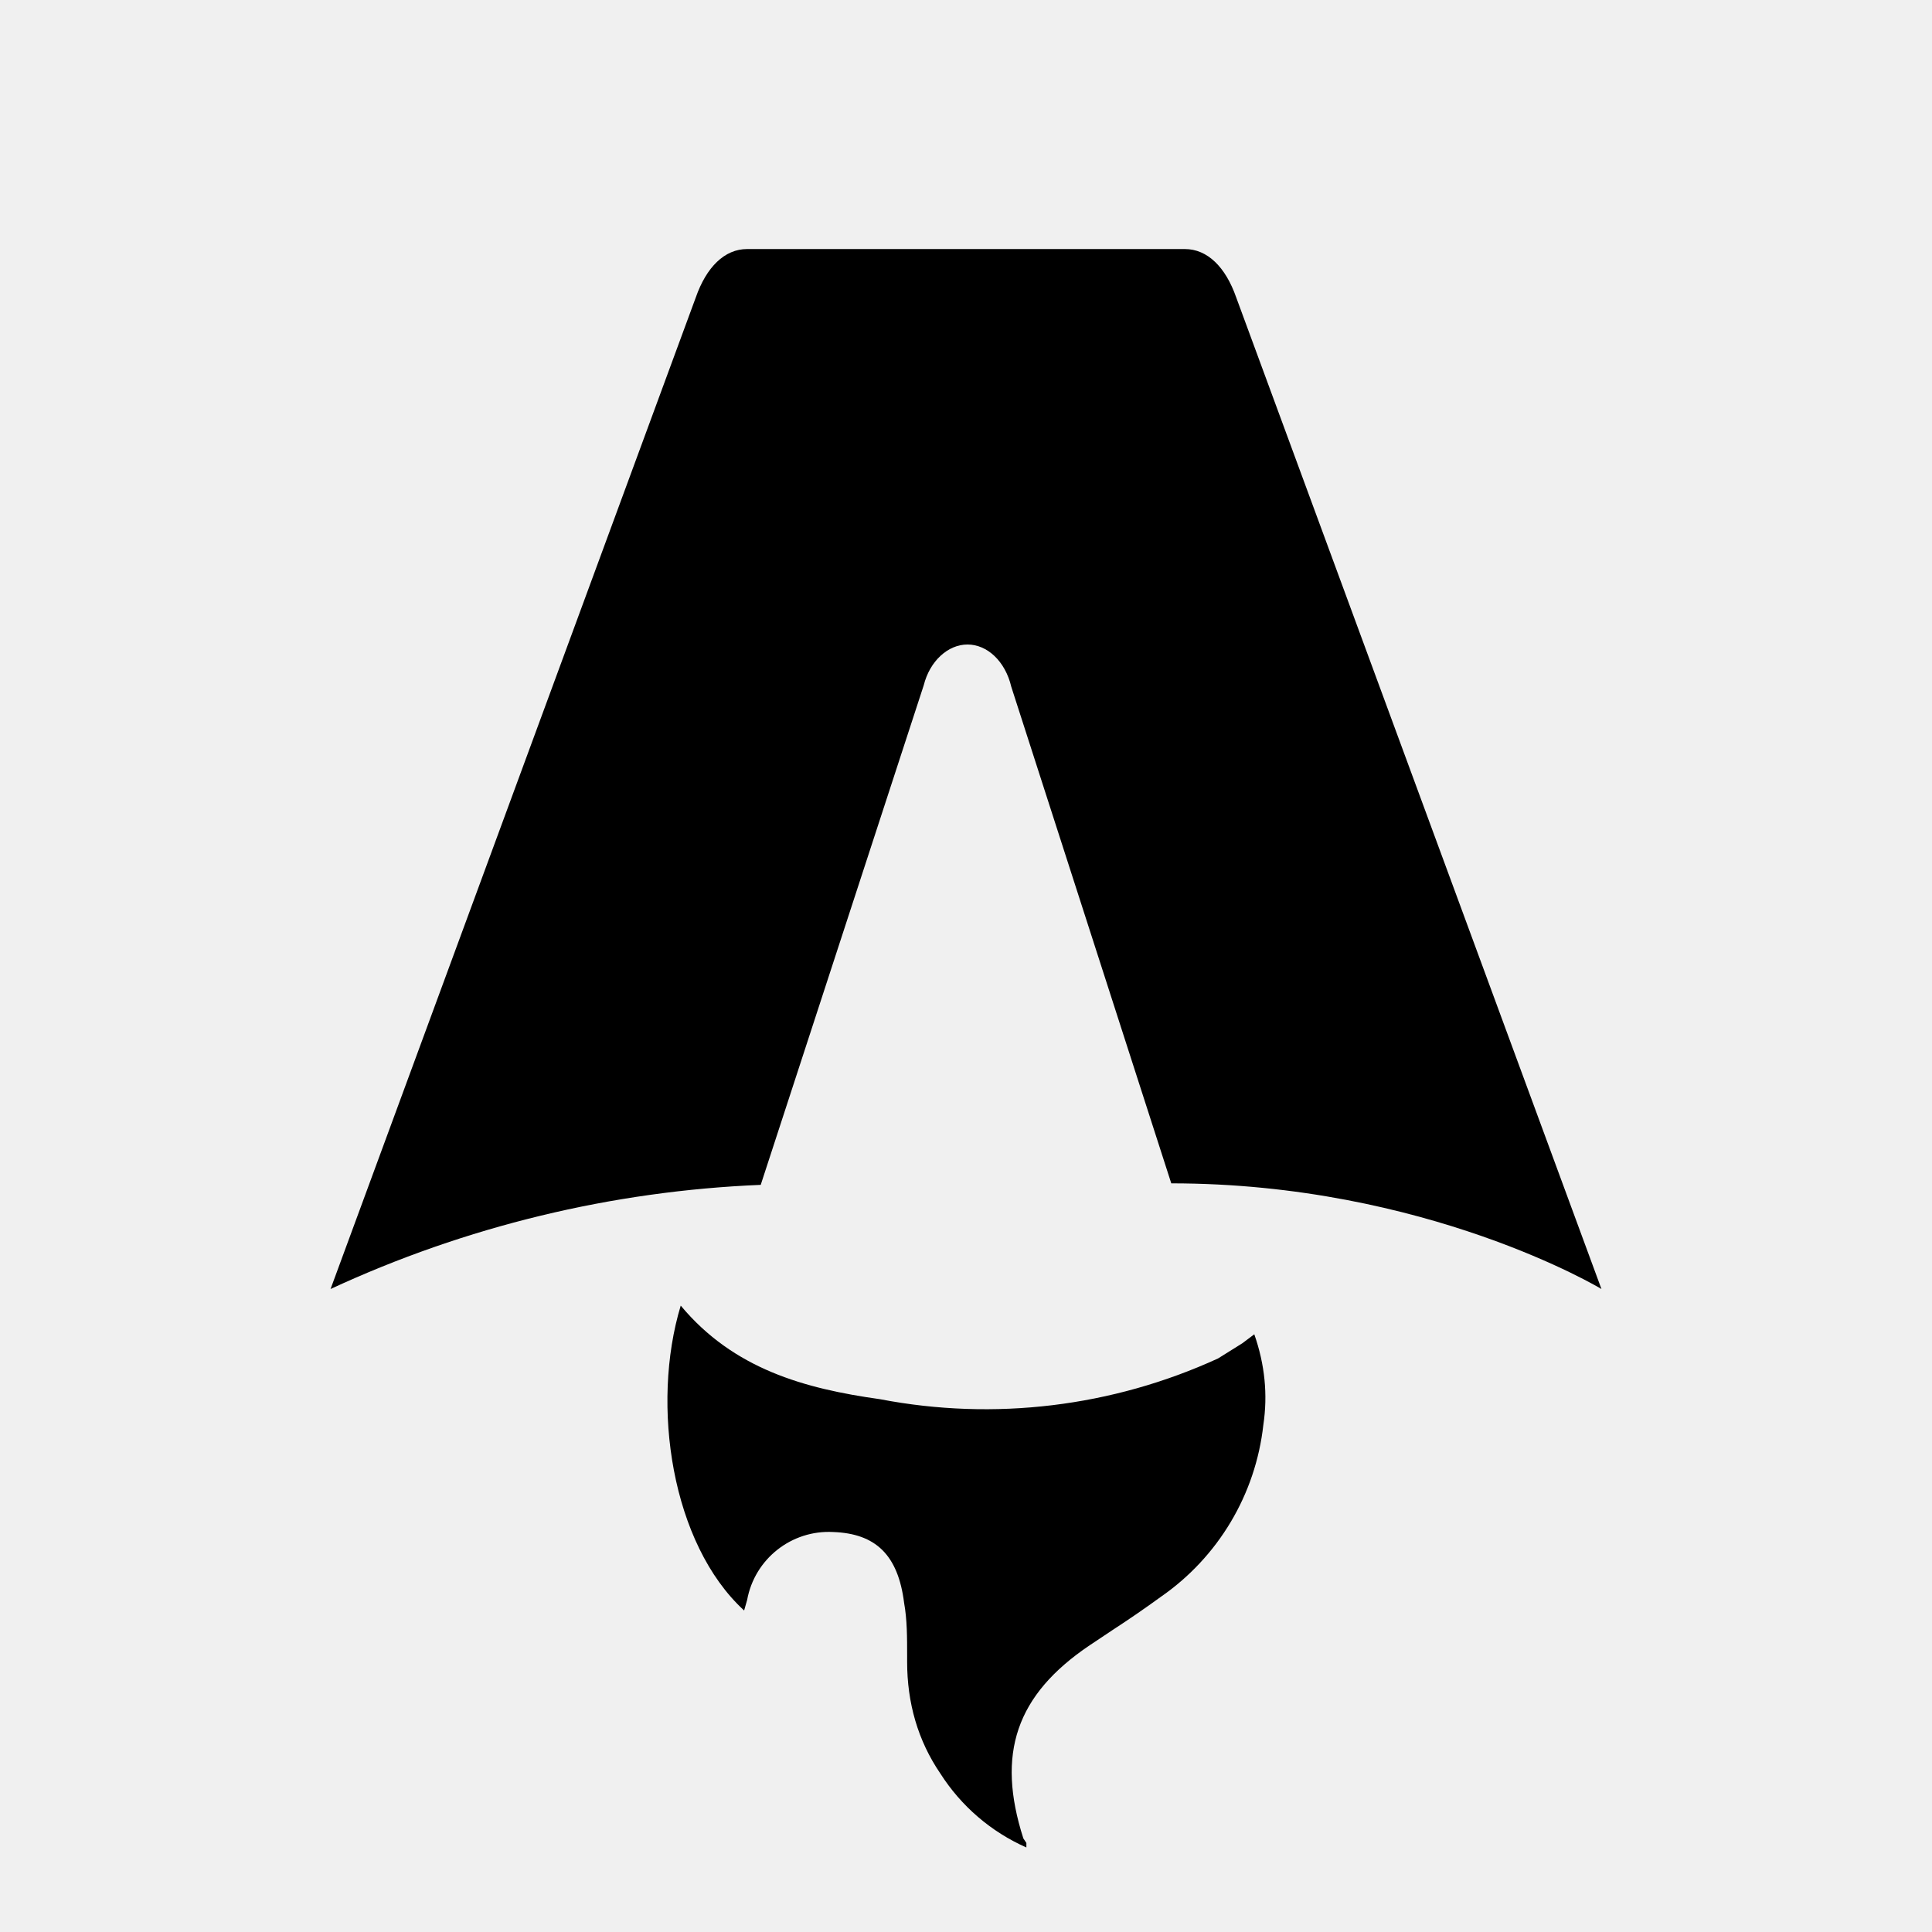
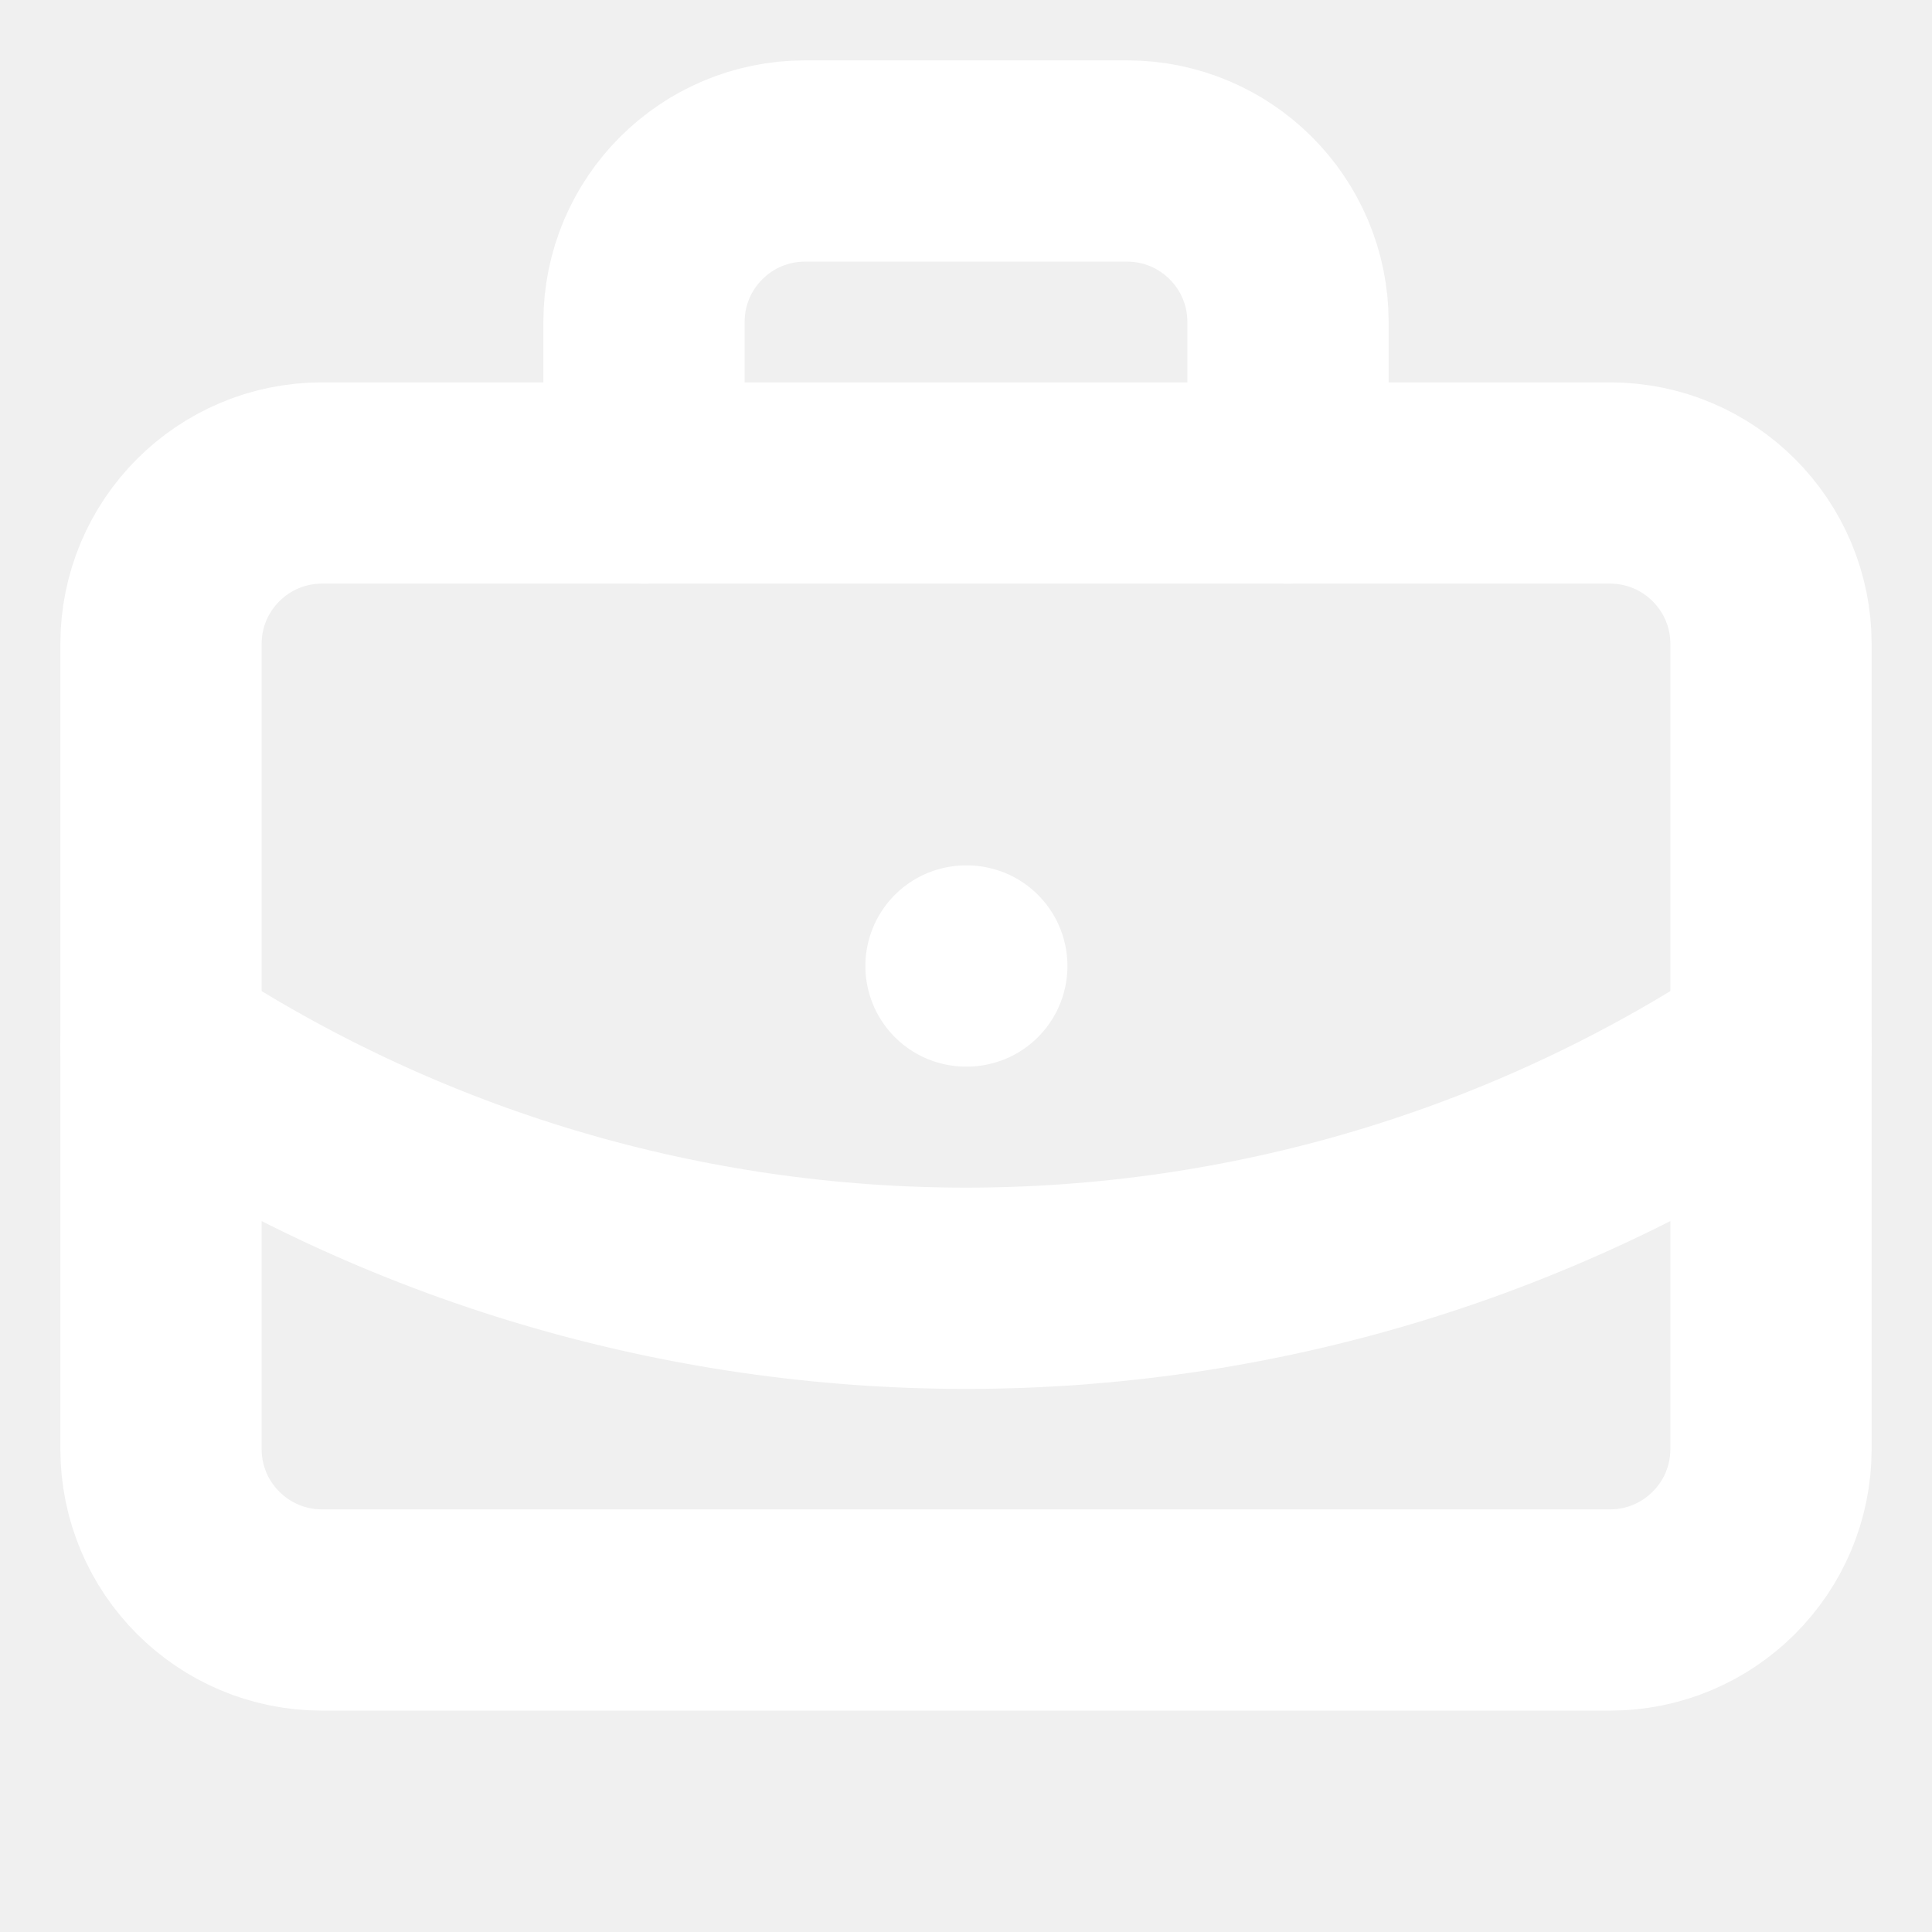
- <svg xmlns="http://www.w3.org/2000/svg" fill="none" viewBox="0 0 128 128">
-   <path d="M50.4 78.5a75.1 75.1 0 0 0-28.5 6.9l24.2-65.7c.7-2 1.9-3.2 3.4-3.2h29c1.5 0 2.7 1.2 3.4 3.2l24.2 65.7s-11.6-7-28.5-7L67 45.5c-.4-1.7-1.6-2.8-2.9-2.8-1.3 0-2.5 1.1-2.9 2.7L50.4 78.5Zm-1.1 28.2Zm-4.2-20.2c-2 6.6-.6 15.8 4.2 20.2a17.5 17.5 0 0 1 .2-.7 5.5 5.5 0 0 1 5.7-4.5c2.8.1 4.3 1.5 4.7 4.7.2 1.1.2 2.3.2 3.5v.4c0 2.7.7 5.2 2.2 7.4a13 13 0 0 0 5.7 4.9v-.3l-.2-.3c-1.8-5.6-.5-9.5 4.4-12.8l1.5-1a73 73 0 0 0 3.2-2.2 16 16 0 0 0 6.8-11.4c.3-2 .1-4-.6-6l-.8.6-1.6 1a37 37 0 0 1-22.4 2.7c-5-.7-9.7-2-13.2-6.2Z" />
-   <style>
-         path { fill: #000; }
-         @media (prefers-color-scheme: dark) {
-             path { fill: #FFF; }
-         }
-     </style>
+ <svg xmlns="http://www.w3.org/2000/svg" viewBox="0 0 24 24" fill="none" stroke="#ffffff" stroke-width="2.5" stroke-linecap="round" stroke-linejoin="round">
+   <path d="M12 12h.01" />
+   <path d="M16 6V4a2 2 0 0 0-2-2h-4a2 2 0 0 0-2 2v2" />
+   <path d="M22 13a18.15 18.15 0 0 1-20 0" />
+   <rect width="20" height="14" x="2" y="6" rx="2" />
</svg>
